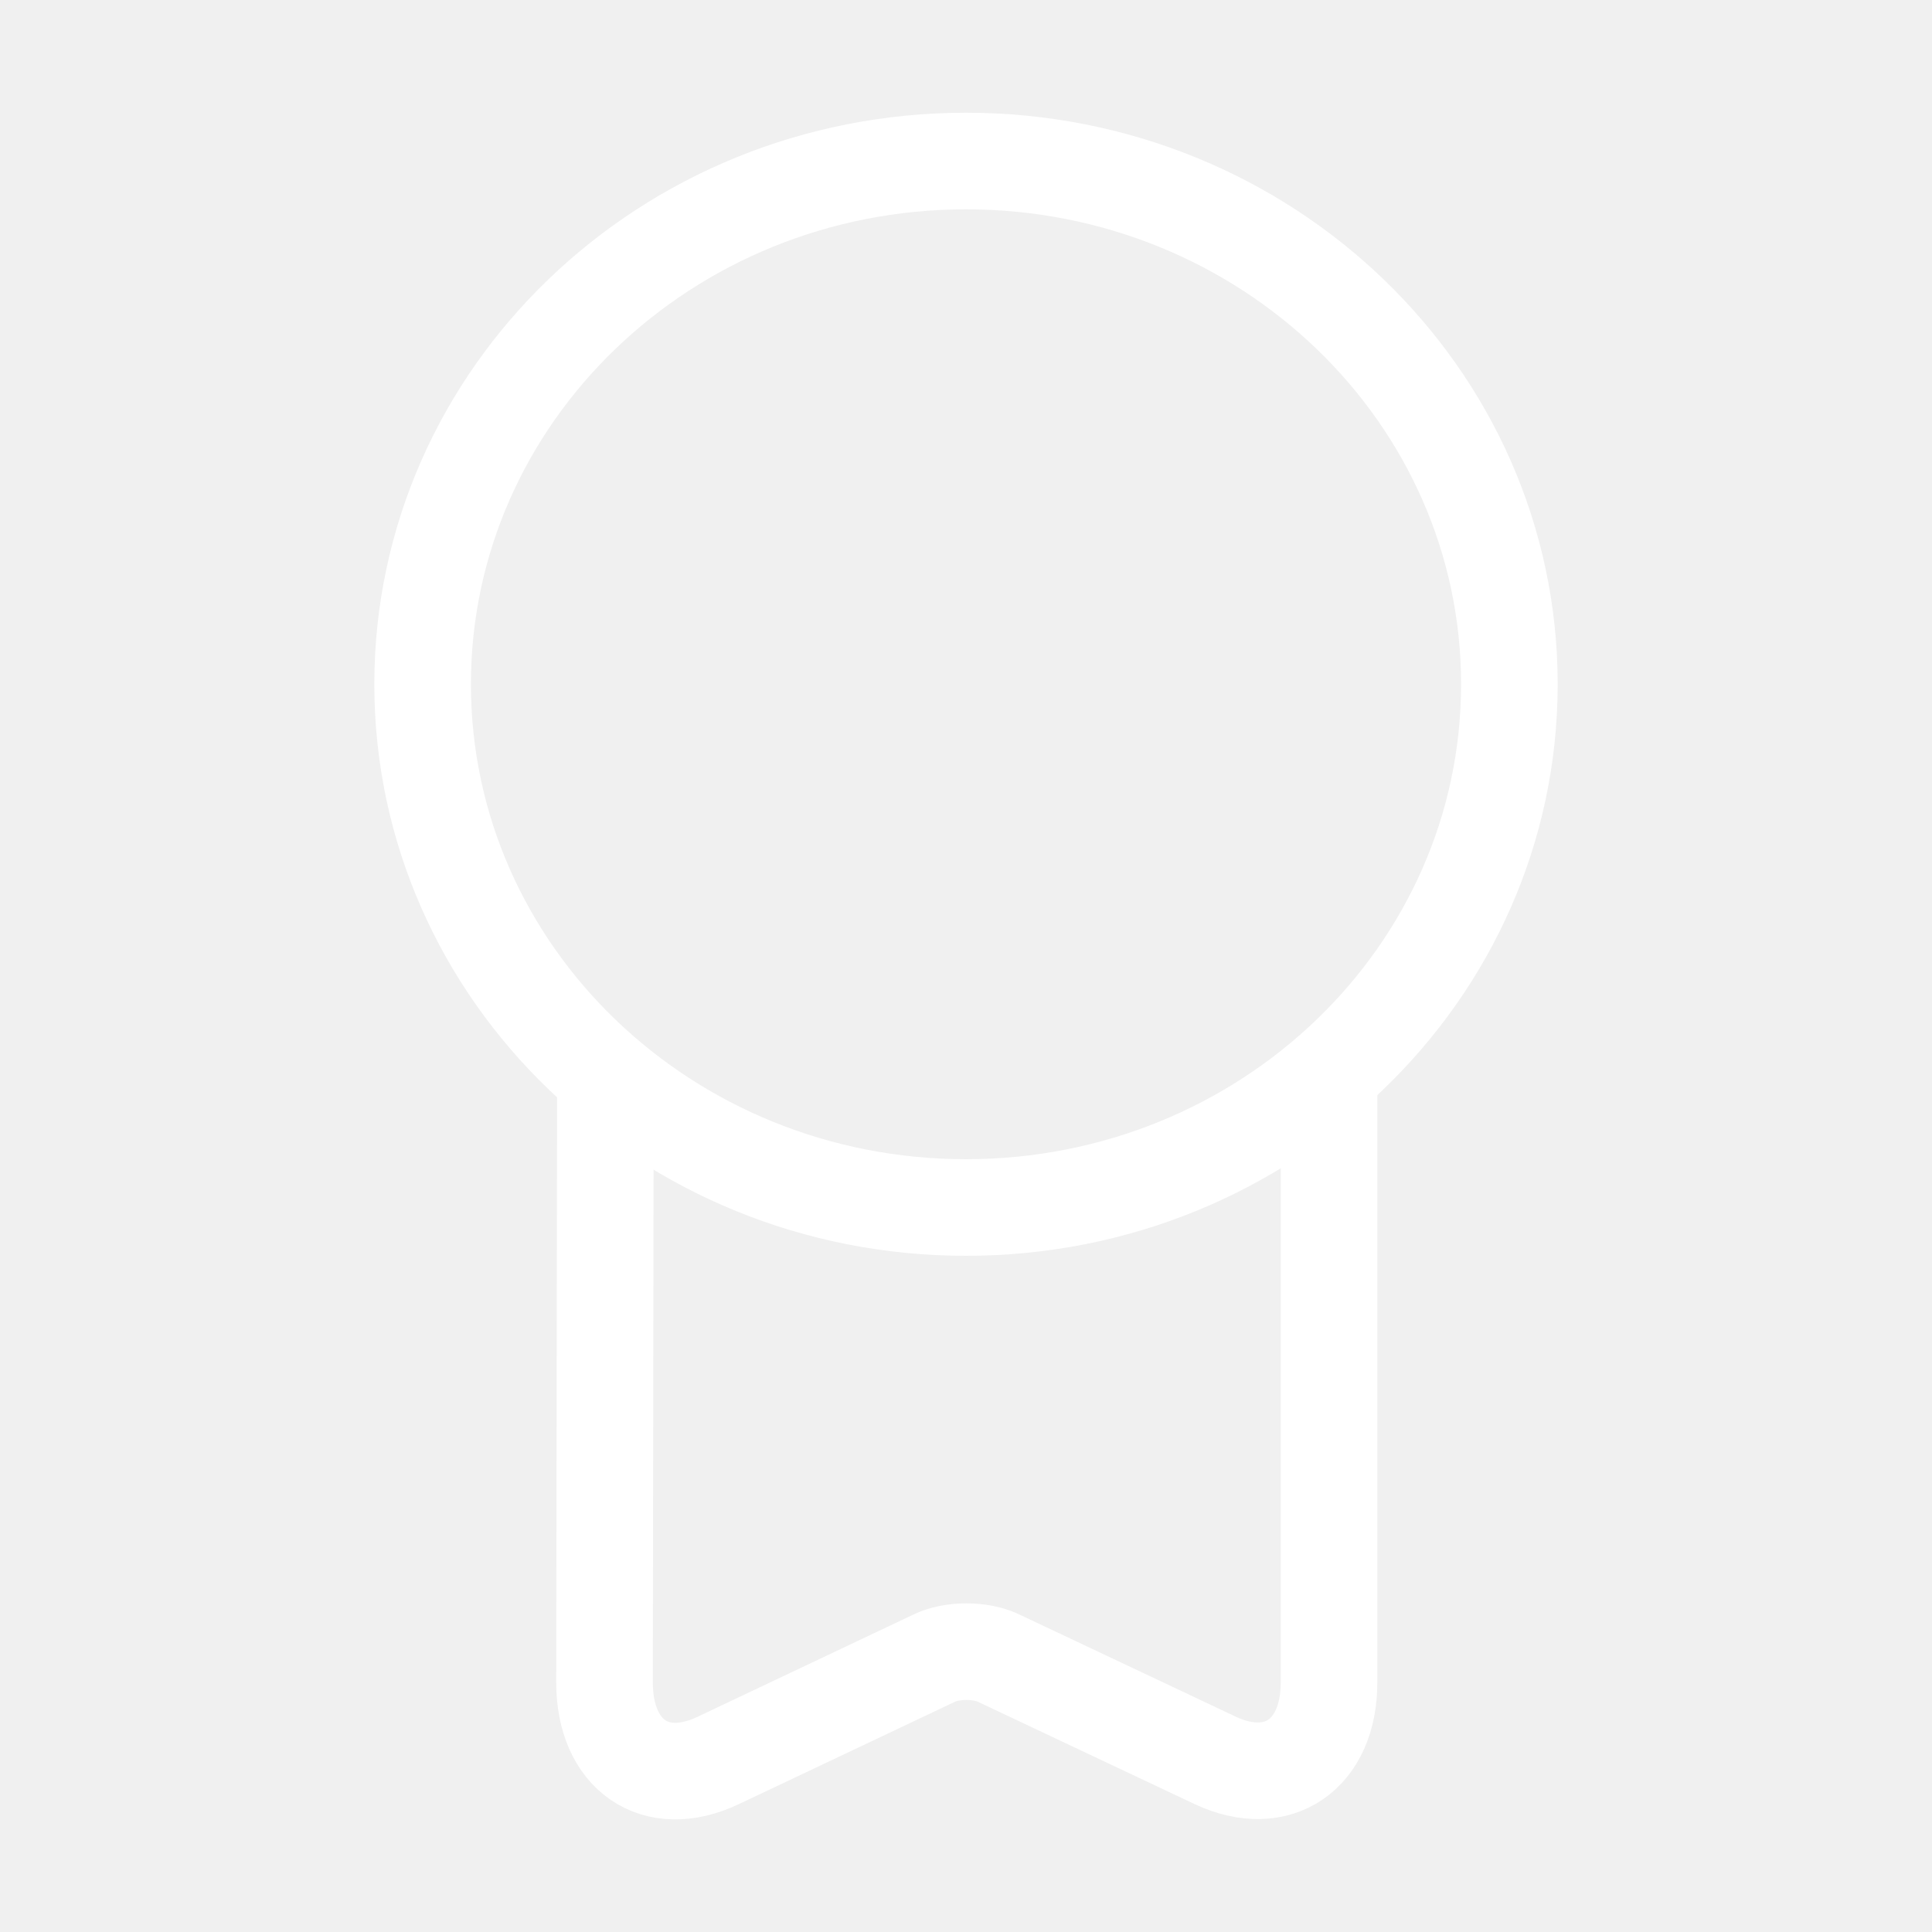
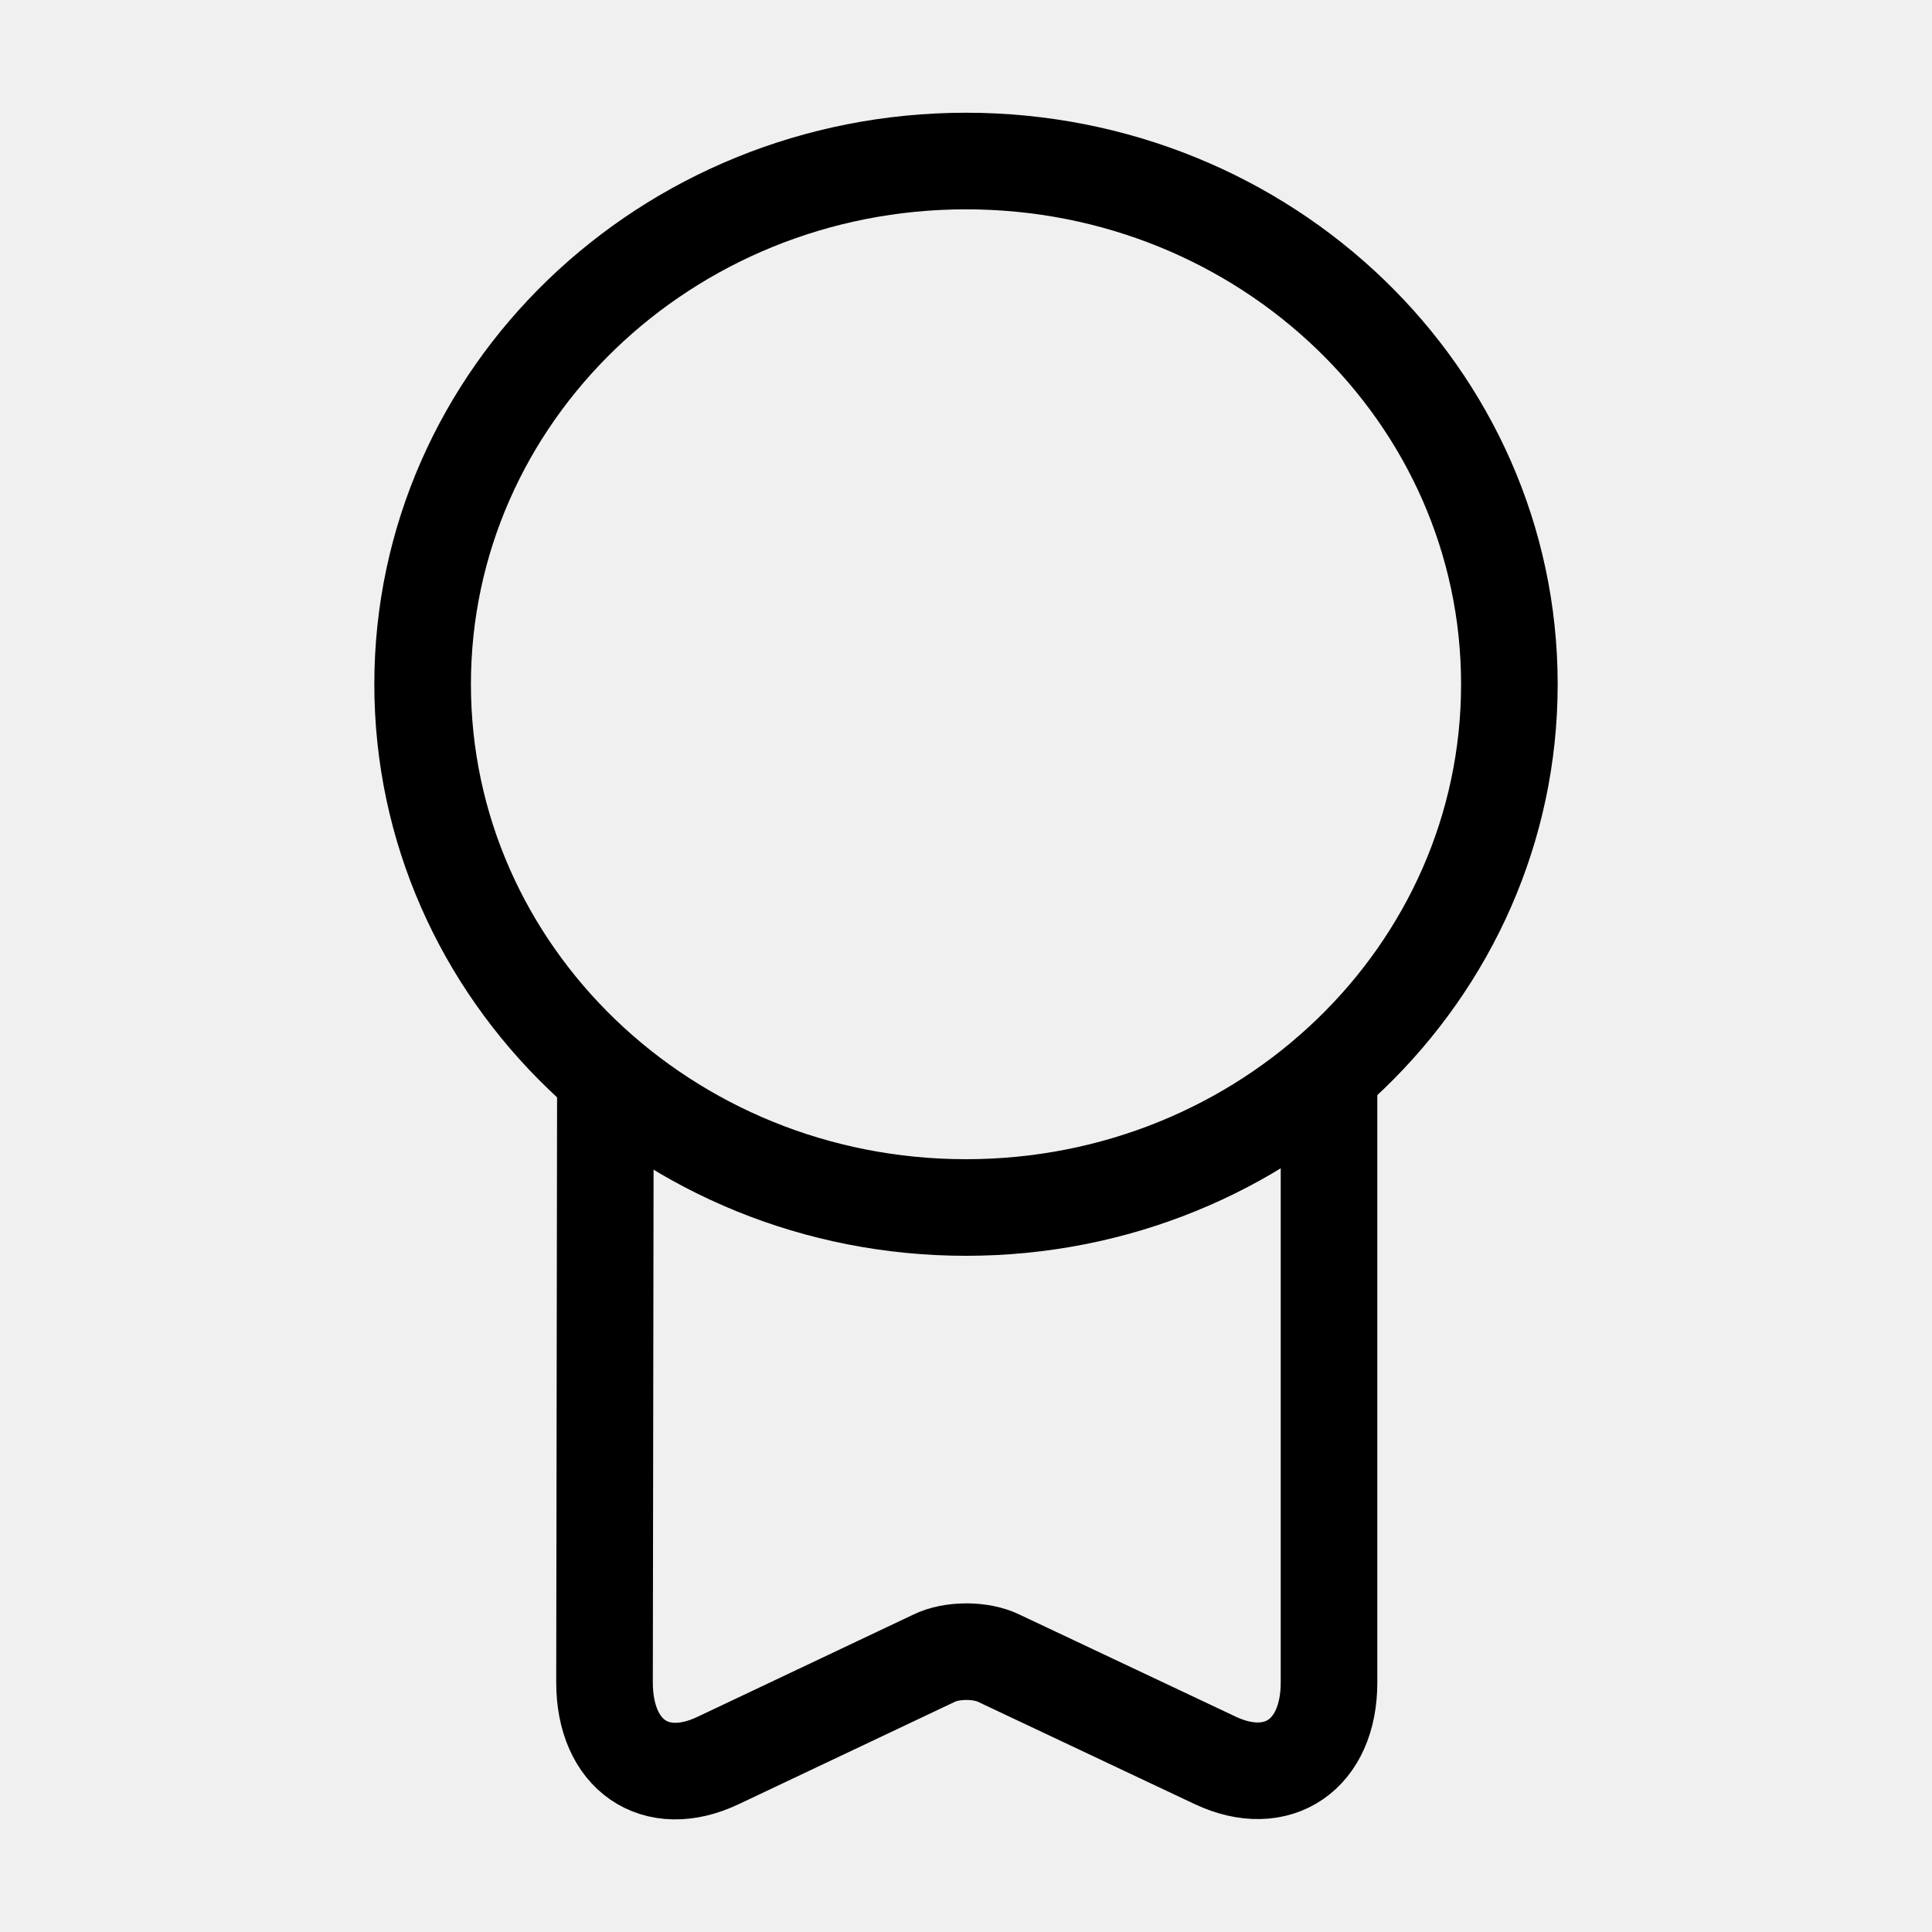
<svg xmlns="http://www.w3.org/2000/svg" width="20" height="20" viewBox="0 0 20 20" fill="none">
-   <path d="M10 12.5C13.107 12.5 15.625 10.075 15.625 7.083C15.625 4.092 13.107 1.667 10 1.667C6.893 1.667 4.375 4.092 4.375 7.083C4.375 10.075 6.893 12.5 10 12.5Z" stroke="white" stroke-linecap="round" stroke-linejoin="round" />
-   <path d="M6.267 11.267L6.258 17.417C6.258 18.167 6.783 18.533 7.433 18.225L9.667 17.167C9.85 17.075 10.158 17.075 10.342 17.167L12.583 18.225C13.225 18.525 13.758 18.167 13.758 17.417V11.117" stroke="white" stroke-linecap="round" stroke-linejoin="round" />
+   <path d="M10 12.5C13.107 12.5 15.625 10.075 15.625 7.083C15.625 4.092 13.107 1.667 10 1.667C6.893 1.667 4.375 4.092 4.375 7.083C4.375 10.075 6.893 12.5 10 12.5Z" stroke="currentColor" stroke-linecap="round" stroke-linejoin="round" />
+   <path d="M6.267 11.267L6.258 17.417C6.258 18.167 6.783 18.533 7.433 18.225L9.667 17.167C9.85 17.075 10.158 17.075 10.342 17.167L12.583 18.225C13.225 18.525 13.758 18.167 13.758 17.417V11.117" stroke="currentColor" stroke-linecap="round" stroke-linejoin="round" />
</svg>
